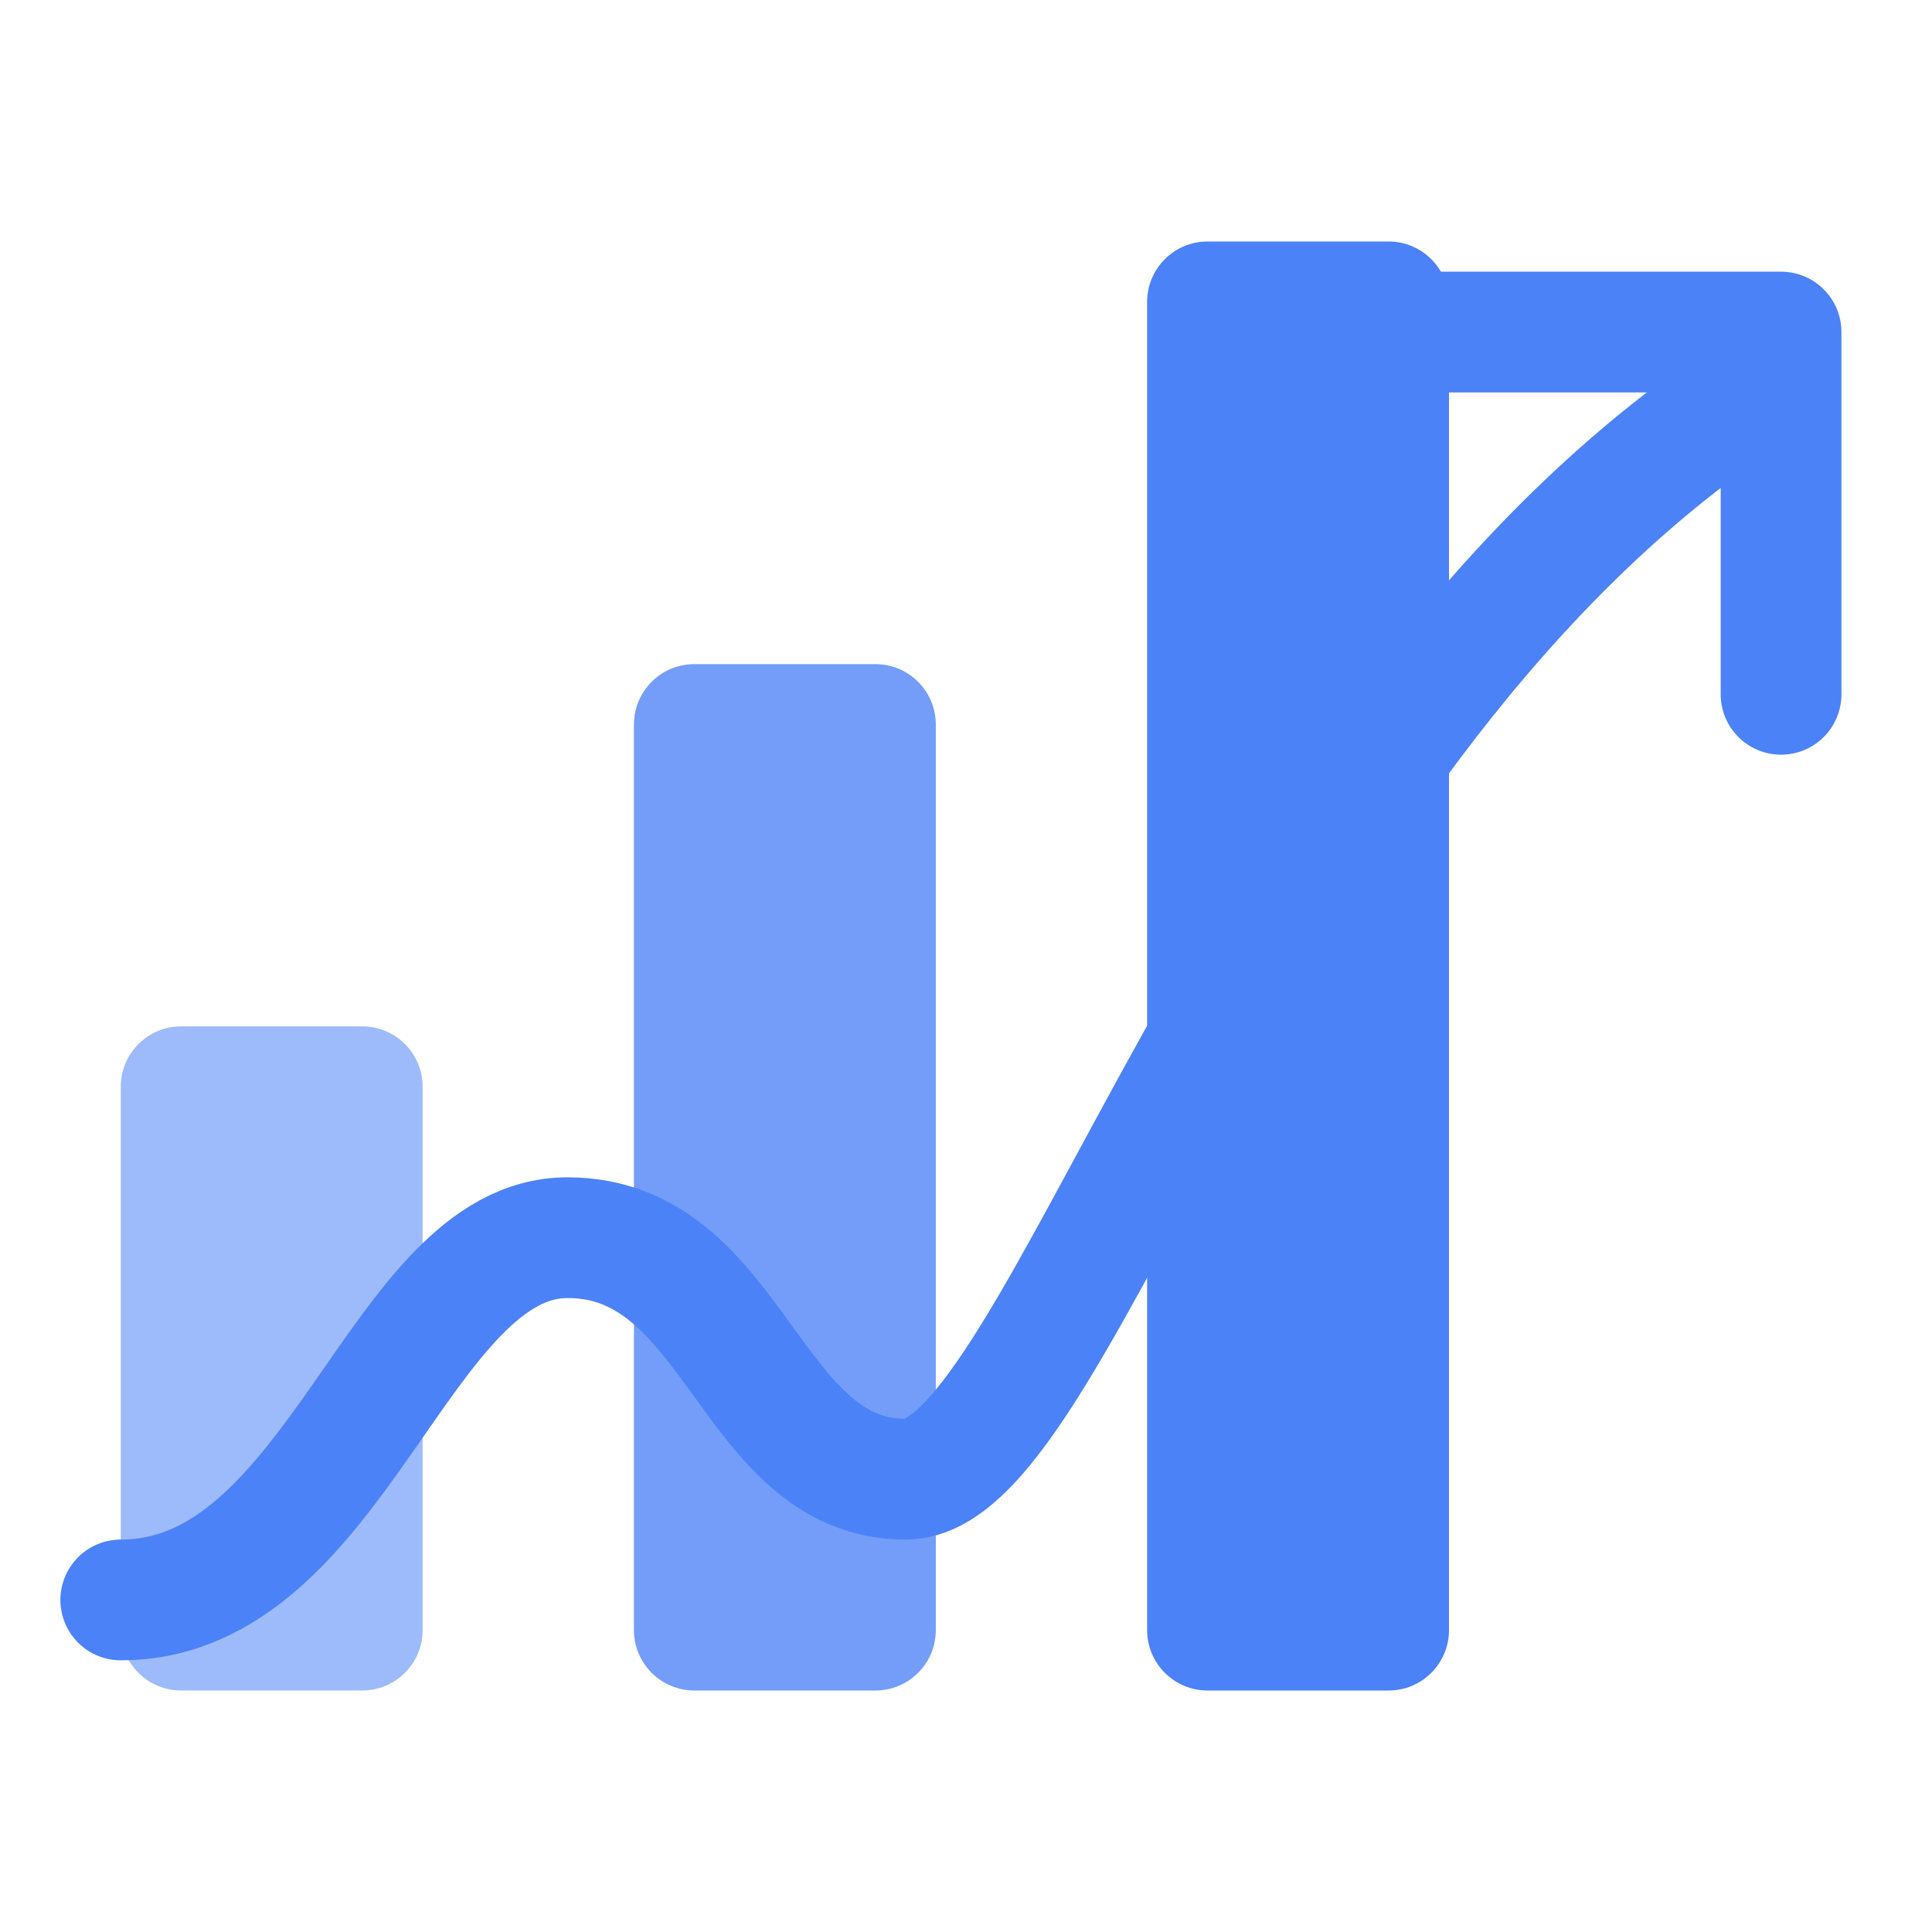
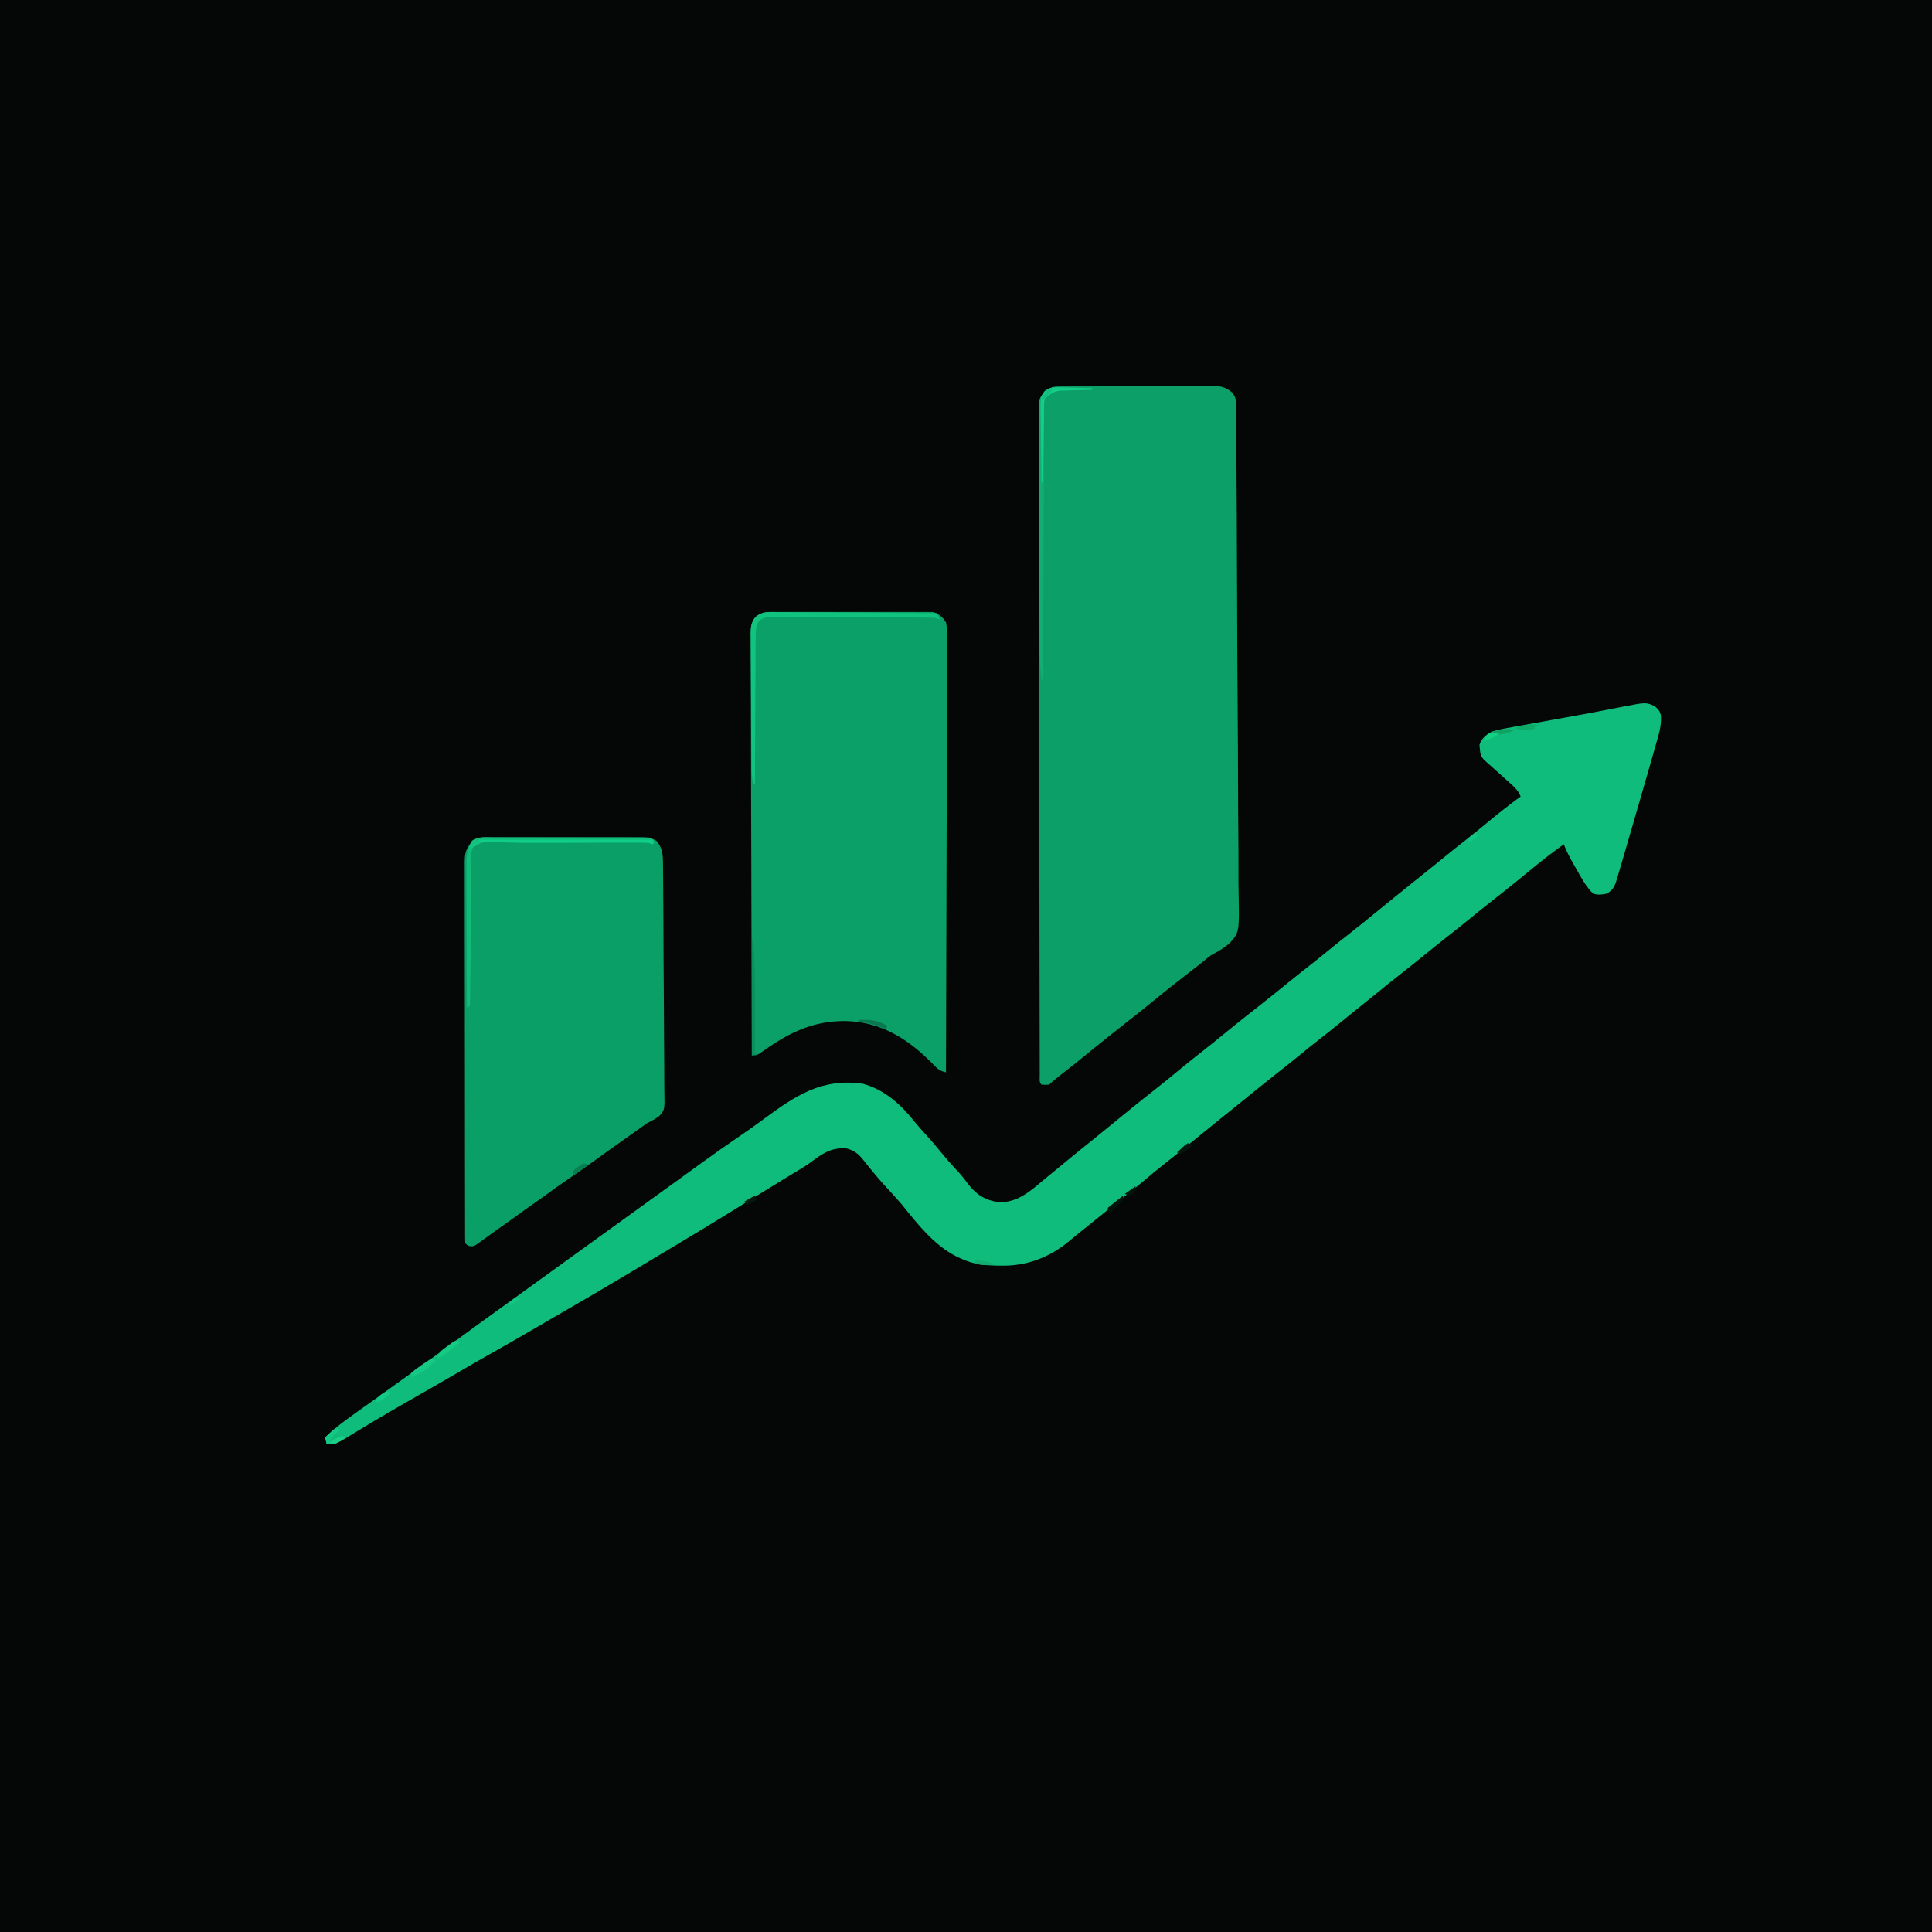
- <svg xmlns="http://www.w3.org/2000/svg" preserveAspectRatio="none" overflow="visible" style="display: block;" width="24" height="24" viewBox="0 0 24 24" fill="none">
-   <g id="SVG">
-     <path id="Vector" opacity="0.55" d="M4.5 12.75H2.25C1.836 12.75 1.5 13.086 1.5 13.5V20.25C1.5 20.664 1.836 21 2.25 21H4.5C4.914 21 5.25 20.664 5.25 20.25V13.5C5.25 13.086 4.914 12.75 4.5 12.75Z" fill="#4C82F7" />
-     <path id="Vector_2" opacity="0.78" d="M10.875 8.25H8.625C8.211 8.25 7.875 8.586 7.875 9V20.25C7.875 20.664 8.211 21 8.625 21H10.875C11.289 21 11.625 20.664 11.625 20.25V9C11.625 8.586 11.289 8.25 10.875 8.25Z" fill="#4C82F7" />
-     <path id="Vector_3" d="M17.25 3H15C14.586 3 14.25 3.336 14.25 3.75V20.25C14.25 20.664 14.586 21 15 21H17.25C17.664 21 18 20.664 18 20.25V3.75C18 3.336 17.664 3 17.25 3Z" fill="#4C82F7" />
-     <path id="Vector_4" d="M1.5 19.875C4.2 19.875 4.95 15.375 7.05 15.375C9.15 15.375 9.3 18.375 11.25 18.375C13.2 18.375 15.45 9 21.75 4.875" stroke="#4C82F7" stroke-width="1.5" stroke-linecap="round" />
-     <path id="Vector_5" d="M17.625 4.125H22.125V8.625" stroke="#4C82F7" stroke-width="1.5" stroke-linecap="round" stroke-linejoin="round" />
-   </g>
+ <svg xmlns="http://www.w3.org/2000/svg" version="1.1" width="1254" height="1254">
+   <path d="M0 0 C413.82 0 827.64 0 1254 0 C1254 413.82 1254 827.64 1254 1254 C840.18 1254 426.36 1254 0 1254 C0 840.18 0 426.36 0 0 Z " fill="#040706" transform="translate(0,0)" />
+   <path d="M0 0 C0.928 -0.007 1.856 -0.014 2.812 -0.022 C3.834 -0.024 4.855 -0.027 5.907 -0.03 C6.98 -0.036 8.054 -0.043 9.16 -0.05 C12.724 -0.07 16.287 -0.081 19.852 -0.091 C21.067 -0.095 22.282 -0.099 23.534 -0.103 C29.967 -0.124 36.399 -0.139 42.831 -0.148 C49.481 -0.159 56.13 -0.193 62.779 -0.233 C67.887 -0.259 72.994 -0.268 78.102 -0.271 C80.554 -0.276 83.005 -0.288 85.456 -0.306 C88.887 -0.331 92.316 -0.33 95.747 -0.323 C96.76 -0.336 97.773 -0.348 98.817 -0.362 C104.723 -0.318 108.101 0.193 112.586 4.147 C114.88 7.588 114.846 8.877 114.877 12.93 C114.891 14.144 114.904 15.358 114.919 16.608 C114.924 17.962 114.929 19.316 114.934 20.67 C114.946 22.103 114.96 23.536 114.973 24.968 C115.009 28.916 115.032 32.863 115.053 36.81 C115.072 40.194 115.098 43.577 115.125 46.961 C115.22 59.083 115.286 71.205 115.344 83.327 C115.351 84.762 115.351 84.762 115.358 86.226 C115.449 105.228 115.526 124.23 115.579 143.232 C115.591 147.411 115.603 151.589 115.616 155.768 C115.619 156.807 115.622 157.846 115.625 158.916 C115.676 175.73 115.79 192.543 115.929 209.357 C116.07 226.622 116.15 243.887 116.173 261.154 C116.187 270.847 116.228 280.538 116.339 290.231 C116.433 298.489 116.472 306.745 116.441 315.003 C116.427 319.215 116.438 323.423 116.52 327.634 C117.011 354.191 117.011 354.191 111.071 360.954 C107.816 363.909 104.35 366.141 100.449 368.15 C97.937 369.495 95.859 371.224 93.711 373.085 C89.06 376.799 84.352 380.438 79.648 384.085 C73.702 388.696 67.815 393.357 62.012 398.147 C55.619 403.417 49.103 408.533 42.586 413.647 C35.648 419.092 28.743 424.572 21.906 430.143 C20.549 431.249 19.193 432.354 17.836 433.46 C16.819 434.289 16.819 434.289 15.781 435.134 C10.545 439.392 5.257 443.58 -0.073 447.721 C-2.295 449.452 -4.42 451.153 -6.414 453.147 C-8.977 453.335 -8.977 453.335 -11.414 453.147 C-13.076 451.485 -12.543 449.475 -12.557 447.254 C-12.556 446.546 -12.555 445.839 -12.554 445.11 C-12.557 444.361 -12.56 443.612 -12.563 442.841 C-12.572 440.3 -12.573 437.759 -12.575 435.218 C-12.579 433.391 -12.585 431.563 -12.59 429.736 C-12.604 424.69 -12.612 419.643 -12.618 414.597 C-12.625 410.274 -12.635 405.952 -12.645 401.63 C-12.678 387.385 -12.7 373.14 -12.718 358.895 C-12.723 355.187 -12.728 351.479 -12.733 347.772 C-12.764 324.767 -12.79 301.762 -12.807 278.756 C-12.811 273.424 -12.815 268.091 -12.819 262.759 C-12.82 262.096 -12.82 261.434 -12.821 260.751 C-12.837 239.272 -12.876 217.793 -12.926 196.314 C-12.98 173.614 -13.012 150.915 -13.019 128.216 C-13.024 115.838 -13.039 103.461 -13.079 91.084 C-13.113 80.543 -13.127 70.003 -13.115 59.463 C-13.109 54.083 -13.113 48.703 -13.143 43.323 C-13.17 38.399 -13.17 33.476 -13.147 28.552 C-13.144 26.769 -13.151 24.986 -13.169 23.204 C-13.312 8.211 -13.312 8.211 -9.494 3.604 C-5.868 0.712 -4.484 0.024 0 0 Z " fill="#0C9F68" transform="translate(687.4141,250.8528)" />
+   <path d="M0 0 C2.324 1.914 3.248 2.881 4.125 5.75 C4.76 12.754 2.628 19.005 0.703 25.688 C0.345 26.957 -0.013 28.227 -0.383 29.535 C-1.34 32.926 -2.31 36.312 -3.285 39.698 C-3.865 41.715 -4.443 43.732 -5.021 45.75 C-7.503 54.415 -10.014 63.071 -12.535 71.724 C-13.332 74.46 -14.126 77.197 -14.92 79.933 C-15.702 82.626 -16.485 85.318 -17.268 88.011 C-17.806 89.863 -18.345 91.716 -18.883 93.568 C-19.873 96.964 -20.872 100.358 -21.875 103.75 C-22.226 104.949 -22.577 106.147 -22.939 107.382 C-23.286 108.545 -23.633 109.708 -23.991 110.906 C-24.301 111.95 -24.61 112.993 -24.929 114.068 C-26.24 117.784 -27.474 119.709 -30.875 121.75 C-34.066 122.482 -36.751 122.793 -39.875 121.75 C-44.683 116.966 -47.762 111.066 -51.062 105.188 C-51.596 104.255 -52.129 103.322 -52.678 102.361 C-55.024 98.221 -57.181 94.206 -58.875 89.75 C-66.463 95.136 -73.711 100.817 -80.875 106.75 C-83.474 108.881 -86.08 111.004 -88.688 113.125 C-89.372 113.681 -90.056 114.238 -90.76 114.811 C-95.662 118.788 -100.61 122.701 -105.585 126.585 C-110.059 130.087 -114.473 133.658 -118.875 137.25 C-124.398 141.758 -129.967 146.198 -135.586 150.586 C-140.059 154.088 -144.474 157.658 -148.875 161.25 C-153.837 165.3 -158.827 169.308 -163.875 173.25 C-170.387 178.336 -176.799 183.541 -183.203 188.762 C-186.844 191.729 -190.511 194.663 -194.184 197.59 C-197.783 200.479 -201.359 203.397 -204.938 206.312 C-209.724 210.21 -214.534 214.064 -219.426 217.828 C-222.841 220.508 -226.199 223.256 -229.562 226 C-234.629 230.133 -239.721 234.226 -244.875 238.25 C-251.387 243.336 -257.799 248.541 -264.203 253.762 C-267.081 256.107 -269.972 258.436 -272.875 260.75 C-277.103 264.122 -281.304 267.526 -285.5 270.938 C-286.182 271.492 -286.864 272.046 -287.566 272.617 C-291.036 275.438 -294.504 278.262 -297.969 281.09 C-304.29 286.243 -310.629 291.363 -317.062 296.375 C-322.144 300.335 -327.083 304.432 -331.977 308.621 C-336.485 312.462 -341.116 316.128 -345.787 319.768 C-350.234 323.235 -354.607 326.784 -358.961 330.367 C-363.078 333.733 -367.228 337.057 -371.392 340.365 C-374.168 342.573 -376.924 344.791 -379.633 347.082 C-392.347 357.772 -407.205 363.533 -423.812 363.25 C-425.525 363.232 -425.525 363.232 -427.272 363.213 C-435.457 363.02 -442.388 362.264 -449.875 358.75 C-450.819 358.326 -451.762 357.902 -452.734 357.465 C-467.544 350.121 -478.314 336.257 -488.496 323.598 C-491.186 320.377 -494.008 317.312 -496.875 314.25 C-502.697 308.03 -508.125 301.563 -513.363 294.84 C-516.583 290.782 -519.561 288.282 -524.68 287.105 C-534.793 286.552 -540.103 290.567 -547.852 296.305 C-551.281 298.754 -554.888 300.897 -558.5 303.062 C-560.034 303.992 -561.568 304.921 -563.102 305.852 C-563.883 306.325 -564.665 306.798 -565.47 307.286 C-569.62 309.812 -573.747 312.376 -577.875 314.938 C-595.946 326.137 -614.032 337.306 -632.288 348.203 C-635.042 349.85 -637.793 351.502 -640.543 353.156 C-664.157 367.356 -687.812 381.477 -711.707 395.199 C-717.845 398.725 -723.954 402.298 -730.062 405.875 C-738.743 410.954 -747.476 415.932 -756.242 420.863 C-764.055 425.265 -771.802 429.773 -779.539 434.306 C-787.328 438.864 -795.158 443.348 -803 447.812 C-811.558 452.687 -820.088 457.606 -828.562 462.625 C-829.448 463.148 -830.334 463.671 -831.247 464.21 C-835.453 466.699 -839.64 469.213 -843.801 471.777 C-844.575 472.249 -845.35 472.72 -846.148 473.206 C-847.58 474.078 -849.006 474.961 -850.425 475.857 C-854.413 478.273 -857.209 479.232 -861.875 478.75 C-862.205 477.43 -862.535 476.11 -862.875 474.75 C-854.628 466.768 -845.213 460.37 -835.875 453.75 C-834.095 452.481 -832.316 451.209 -830.537 449.938 C-829.424 449.142 -828.31 448.347 -827.196 447.552 C-820.169 442.541 -813.179 437.477 -806.185 432.419 C-803.923 430.785 -801.659 429.154 -799.395 427.523 C-791.69 421.975 -784.012 416.392 -776.375 410.75 C-767.996 404.56 -759.564 398.445 -751.109 392.359 C-747.361 389.66 -743.618 386.955 -739.875 384.25 C-738.375 383.167 -736.875 382.083 -735.375 381 C-734.261 380.196 -734.261 380.196 -733.125 379.375 C-684.75 344.438 -684.75 344.438 -636.375 309.5 C-635.633 308.964 -634.89 308.428 -634.125 307.875 C-632.625 306.791 -631.124 305.708 -629.623 304.625 C-625.88 301.924 -622.141 299.218 -618.41 296.5 C-609.956 290.352 -601.42 284.354 -592.77 278.484 C-587.897 275.167 -583.107 271.764 -578.375 268.25 C-557.747 253.016 -540.596 241.357 -513.898 245.176 C-499.709 248.943 -489.098 258.702 -480.227 269.859 C-477.87 272.757 -475.408 275.506 -472.875 278.25 C-468.783 282.696 -464.953 287.294 -461.16 291.996 C-458.001 295.804 -454.644 299.415 -451.281 303.043 C-448.968 305.646 -446.895 308.336 -444.812 311.125 C-439.896 317.398 -433.794 320.929 -425.902 322.023 C-414.453 322.58 -406.157 315.827 -397.875 308.75 C-395.812 307.043 -393.743 305.345 -391.673 303.647 C-389.445 301.819 -387.222 299.986 -385 298.152 C-377.504 291.968 -369.98 285.822 -362.383 279.762 C-358.895 276.964 -355.439 274.127 -351.98 271.293 C-343.356 264.228 -334.73 257.168 -325.938 250.312 C-319.937 245.633 -314.065 240.806 -308.205 235.953 C-303.117 231.748 -297.964 227.639 -292.76 223.58 C-288.377 220.158 -284.068 216.654 -279.773 213.121 C-271.577 206.416 -263.278 199.837 -254.938 193.312 C-249.183 188.81 -243.508 184.215 -237.847 179.595 C-232.881 175.549 -227.861 171.577 -222.812 167.633 C-219.297 164.881 -215.822 162.088 -212.375 159.25 C-208.356 155.941 -204.289 152.705 -200.188 149.5 C-193.028 143.901 -185.975 138.175 -178.934 132.429 C-175.459 129.595 -171.98 126.766 -168.5 123.938 C-167.829 123.392 -167.158 122.847 -166.467 122.285 C-161.29 118.081 -156.091 113.905 -150.875 109.75 C-145.765 105.678 -140.671 101.589 -135.625 97.438 C-131.543 94.087 -127.413 90.809 -123.25 87.562 C-117.838 83.342 -112.531 79.008 -107.25 74.625 C-100.608 69.115 -93.851 63.831 -86.875 58.75 C-88.473 54.546 -91.605 51.982 -94.875 49.062 C-95.74 48.277 -95.74 48.277 -96.622 47.475 C-99.374 44.979 -102.147 42.506 -104.922 40.035 C-105.814 39.24 -106.706 38.444 -107.625 37.625 C-108.424 36.921 -109.223 36.217 -110.047 35.492 C-112.705 32.959 -113.132 31.078 -113.375 27.5 C-113.447 26.752 -113.519 26.005 -113.594 25.234 C-112.386 21.061 -109.515 18.97 -105.875 16.75 C-101.507 15.291 -97.068 14.527 -92.535 13.75 C-91.218 13.508 -89.902 13.263 -88.585 13.017 C-85.092 12.368 -81.595 11.748 -78.096 11.132 C-74.494 10.494 -70.896 9.832 -67.299 9.171 C-62.353 8.265 -57.406 7.366 -52.457 6.479 C-45.586 5.248 -38.726 3.977 -31.875 2.641 C-31.116 2.493 -30.356 2.346 -29.574 2.194 C-26.302 1.559 -23.03 0.92 -19.76 0.273 C-5.587 -2.429 -5.587 -2.429 0 0 Z " fill="#0FBC7B" transform="translate(1073.875,458.25)" />
+   <path d="M0 0 C0.959 -0.017 1.918 -0.034 2.905 -0.051 C4.458 -0.033 4.458 -0.033 6.042 -0.014 C7.696 -0.03 7.696 -0.03 9.385 -0.046 C13.025 -0.073 16.663 -0.055 20.303 -0.035 C22.836 -0.039 25.369 -0.045 27.902 -0.052 C33.208 -0.061 38.514 -0.049 43.82 -0.02 C49.945 0.012 56.069 0.002 62.194 -0.031 C68.098 -0.062 74.002 -0.059 79.907 -0.041 C82.414 -0.037 84.921 -0.042 87.428 -0.056 C90.933 -0.071 94.435 -0.048 97.94 -0.014 C98.975 -0.027 100.01 -0.039 101.077 -0.051 C102.515 -0.026 102.515 -0.026 103.982 0 C104.809 0.002 105.637 0.005 106.489 0.007 C110.471 1.209 112.86 3.177 114.991 6.762 C115.853 10.701 115.775 14.55 115.712 18.569 C115.718 19.766 115.723 20.964 115.728 22.198 C115.736 25.514 115.717 28.829 115.687 32.145 C115.661 35.724 115.67 39.302 115.675 42.881 C115.678 49.079 115.659 55.276 115.625 61.473 C115.577 70.434 115.561 79.395 115.553 88.355 C115.54 102.894 115.5 117.432 115.444 131.97 C115.389 146.092 115.346 160.214 115.321 174.336 C115.319 175.206 115.317 176.077 115.316 176.974 C115.308 181.342 115.3 185.709 115.293 190.077 C115.231 226.305 115.125 262.534 114.991 298.762 C111.075 297.953 109.501 296.566 106.741 293.637 C90.974 277.436 73.015 265.909 49.858 265.469 C28.884 265.332 13.668 272.741 -3.175 284.612 C-7.702 287.762 -7.702 287.762 -11.009 287.762 C-11.146 252.066 -11.252 216.371 -11.315 180.675 C-11.323 176.462 -11.331 172.249 -11.339 168.035 C-11.34 167.197 -11.342 166.358 -11.343 165.494 C-11.37 151.908 -11.417 138.323 -11.472 124.737 C-11.528 110.8 -11.561 96.862 -11.574 82.925 C-11.582 74.323 -11.608 65.721 -11.657 57.12 C-11.688 51.223 -11.698 45.326 -11.69 39.429 C-11.686 36.026 -11.692 32.623 -11.724 29.22 C-11.754 25.53 -11.747 21.841 -11.731 18.151 C-11.748 17.075 -11.766 16 -11.784 14.891 C-11.726 10.086 -11.624 6.738 -8.277 3.098 C-5.576 0.886 -3.551 0.01 0 0 Z " fill="#0CA069" transform="translate(499.009,397.2381)" />
+   <path d="M0 0 C1.104 -0.007 2.209 -0.014 3.347 -0.021 C7.002 -0.039 10.657 -0.027 14.313 -0.014 C16.851 -0.016 19.389 -0.02 21.927 -0.025 C27.25 -0.031 32.571 -0.023 37.894 -0.004 C44.041 0.018 50.188 0.011 56.335 -0.011 C62.255 -0.032 68.174 -0.029 74.093 -0.018 C76.609 -0.015 79.125 -0.018 81.642 -0.028 C85.159 -0.038 88.675 -0.022 92.191 0 C93.233 -0.008 94.275 -0.016 95.348 -0.025 C99.661 0.026 102.414 0.098 106.221 2.237 C110.006 6.687 110.416 10.757 110.468 16.488 C110.481 17.522 110.481 17.522 110.495 18.577 C110.521 20.881 110.534 23.184 110.546 25.488 C110.562 27.142 110.578 28.797 110.596 30.451 C110.648 35.877 110.679 41.303 110.707 46.729 C110.718 48.598 110.729 50.468 110.74 52.338 C110.783 60.115 110.82 67.893 110.843 75.67 C110.875 86.809 110.942 97.946 111.056 109.084 C111.133 116.922 111.172 124.758 111.183 132.596 C111.19 137.275 111.214 141.953 111.279 146.632 C111.339 151.034 111.352 155.433 111.328 159.835 C111.328 161.448 111.344 163.061 111.379 164.674 C111.63 176.854 111.63 176.854 107.986 180.979 C105.448 182.776 102.953 184.162 100.16 185.518 C98.913 186.367 97.679 187.236 96.473 188.143 C95.925 188.535 95.378 188.927 94.814 189.331 C93.995 189.919 93.995 189.919 93.16 190.518 C89.259 193.311 85.351 196.092 81.41 198.83 C76.742 202.083 72.141 205.426 67.535 208.768 C60.996 213.51 54.394 218.143 47.722 222.695 C42.973 225.941 38.305 229.284 33.668 232.689 C31.187 234.498 28.681 236.264 26.16 238.018 C22.629 240.476 19.135 242.98 15.66 245.518 C11.424 248.609 7.163 251.658 2.848 254.639 C0.806 256.066 -1.207 257.516 -3.215 258.99 C-4.381 259.833 -5.548 260.675 -6.715 261.518 C-7.262 261.928 -7.81 262.339 -8.374 262.761 C-12.292 265.562 -12.292 265.562 -15.16 265.33 C-16.84 264.518 -16.84 264.518 -17.84 263.518 C-17.939 262.162 -17.969 260.801 -17.971 259.442 C-17.975 258.558 -17.979 257.674 -17.983 256.764 C-17.982 255.782 -17.981 254.8 -17.98 253.788 C-17.983 252.754 -17.986 251.719 -17.989 250.653 C-17.998 247.158 -17.999 243.662 -18.001 240.167 C-18.005 237.673 -18.01 235.178 -18.016 232.684 C-18.029 225.886 -18.035 219.088 -18.04 212.291 C-18.043 208.048 -18.047 203.806 -18.051 199.563 C-18.063 187.823 -18.074 176.082 -18.077 164.342 C-18.077 163.59 -18.078 162.838 -18.078 162.063 C-18.078 161.31 -18.078 160.556 -18.078 159.779 C-18.079 158.251 -18.079 156.724 -18.08 155.196 C-18.08 154.439 -18.08 153.681 -18.081 152.9 C-18.084 140.624 -18.102 128.347 -18.125 116.071 C-18.149 103.474 -18.161 90.878 -18.163 78.282 C-18.163 71.206 -18.169 64.131 -18.187 57.055 C-18.204 50.401 -18.206 43.746 -18.197 37.091 C-18.196 34.645 -18.201 32.199 -18.211 29.754 C-18.223 26.42 -18.218 23.088 -18.207 19.755 C-18.215 18.782 -18.223 17.809 -18.232 16.806 C-18.195 11.851 -18.016 8.566 -14.84 4.518 C-14.341 3.765 -13.843 3.013 -13.33 2.237 C-9.222 -0.6 -4.871 -0.038 0 0 Z " fill="#0B9F68" transform="translate(319.8396,543.4824)" />
+   <path d="M0 0 C1.664 -0.008 1.664 -0.008 3.361 -0.016 C7.031 -0.029 10.701 -0.012 14.371 0.006 C16.916 0.005 19.461 0.004 22.007 0.001 C27.342 -0 32.676 0.012 38.011 0.035 C44.182 0.062 50.353 0.064 56.524 0.052 C62.46 0.041 68.395 0.047 74.33 0.061 C76.857 0.066 79.384 0.066 81.911 0.062 C85.436 0.059 88.96 0.076 92.484 0.098 C94.063 0.091 94.063 0.091 95.674 0.084 C96.63 0.094 97.586 0.104 98.571 0.114 C99.405 0.116 100.239 0.119 101.097 0.121 C101.763 0.247 102.428 0.372 103.113 0.502 C104.103 1.987 104.103 1.987 105.113 3.502 C104.453 3.832 103.793 4.162 103.113 4.502 C102.123 4.007 102.123 4.007 101.113 3.502 C99.667 3.403 98.217 3.367 96.768 3.361 C95.855 3.356 94.943 3.35 94.002 3.344 C92.496 3.342 92.496 3.342 90.959 3.341 C89.904 3.336 88.848 3.331 87.761 3.326 C84.257 3.311 80.753 3.304 77.25 3.299 C74.821 3.293 72.392 3.287 69.963 3.281 C64.864 3.271 59.765 3.265 54.667 3.261 C48.13 3.256 41.592 3.232 35.055 3.204 C30.036 3.185 25.017 3.18 19.997 3.178 C17.587 3.175 15.177 3.167 12.767 3.154 C9.396 3.137 6.025 3.139 2.655 3.145 C1.656 3.136 0.658 3.127 -0.37 3.117 C-7.122 3.156 -7.122 3.156 -12.887 6.502 C-14.197 9.12 -13.992 11.013 -13.967 13.946 C-13.961 15.1 -13.956 16.254 -13.95 17.443 C-13.939 18.713 -13.929 19.982 -13.918 21.291 C-13.905 24.041 -13.898 26.791 -13.891 29.542 C-13.889 30.266 -13.887 30.989 -13.885 31.735 C-13.872 40.145 -13.984 48.553 -14.106 56.963 C-14.117 57.737 -14.128 58.511 -14.14 59.309 C-14.207 64.031 -14.279 68.753 -14.351 73.475 C-14.413 77.559 -14.472 81.644 -14.532 85.728 C-14.648 93.653 -14.767 101.577 -14.887 109.502 C-15.877 109.997 -15.877 109.997 -16.887 110.502 C-16.934 97.567 -16.969 84.632 -16.991 71.697 C-17.001 65.691 -17.015 59.685 -17.038 53.679 C-17.06 47.882 -17.072 42.086 -17.077 36.289 C-17.081 34.078 -17.088 31.867 -17.099 29.656 C-17.113 26.558 -17.115 23.46 -17.114 20.363 C-17.121 19.449 -17.129 18.536 -17.136 17.594 C-17.117 11.752 -16.575 7.241 -13.443 2.158 C-9.245 -0.562 -4.892 -0.045 0 0 Z " fill="#10BC77" transform="translate(319.8872,543.4983)" />
+   <path d="M0 0 C1.113 -0.001 2.226 -0.002 3.372 -0.003 C7.041 0.002 10.709 0.048 14.377 0.095 C16.925 0.106 19.472 0.115 22.019 0.121 C28.033 0.141 34.046 0.189 40.06 0.249 C46.909 0.316 53.757 0.349 60.606 0.379 C74.689 0.442 88.772 0.547 102.854 0.681 C103.844 2.661 103.844 2.661 104.854 4.681 C103.864 4.351 102.874 4.021 101.854 3.681 C100.328 3.582 98.798 3.538 97.268 3.527 C96.327 3.519 95.387 3.51 94.418 3.501 C93.387 3.497 92.357 3.493 91.296 3.488 C89.666 3.476 89.666 3.476 88.003 3.464 C84.403 3.439 80.802 3.422 77.202 3.408 C75.974 3.402 74.746 3.397 73.481 3.392 C67.656 3.368 61.83 3.348 56.005 3.336 C49.282 3.32 42.559 3.285 35.835 3.234 C30.01 3.19 24.186 3.174 18.361 3.168 C15.883 3.161 13.405 3.146 10.927 3.122 C7.465 3.09 4.004 3.09 0.542 3.098 C-0.486 3.081 -1.515 3.065 -2.574 3.048 C-8.053 3.077 -8.053 3.077 -12.78 5.591 C-14.733 10.008 -14.717 13.921 -14.692 18.704 C-14.702 19.709 -14.713 20.715 -14.723 21.75 C-14.753 25.067 -14.754 28.384 -14.755 31.701 C-14.77 34.003 -14.787 36.305 -14.805 38.607 C-14.849 44.662 -14.869 50.716 -14.884 56.771 C-14.904 62.952 -14.946 69.132 -14.986 75.312 C-15.061 87.435 -15.111 99.558 -15.146 111.681 C-15.476 111.681 -15.806 111.681 -16.146 111.681 C-17.395 106.817 -17.323 102.016 -17.355 97.029 C-17.365 96.063 -17.374 95.096 -17.384 94.1 C-17.414 90.91 -17.436 87.719 -17.455 84.529 C-17.461 83.438 -17.468 82.346 -17.475 81.222 C-17.507 75.451 -17.532 69.68 -17.551 63.909 C-17.569 59.134 -17.604 54.359 -17.654 49.584 C-17.714 43.814 -17.744 38.044 -17.754 32.274 C-17.763 30.077 -17.782 27.879 -17.811 25.682 C-17.85 22.608 -17.851 19.537 -17.843 16.463 C-17.863 15.557 -17.883 14.651 -17.904 13.718 C-17.855 9.498 -17.529 6.446 -14.799 3.112 C-10.424 -0.566 -5.458 -0.113 0 0 Z " fill="#10C37E" transform="translate(505.146,397.3188)" />
+   <path d="M0 0 C1.244 0.023 2.488 0.045 3.77 0.068 C5.697 0.156 5.697 0.156 7.664 0.246 C8.972 0.278 10.281 0.309 11.629 0.342 C14.851 0.424 18.069 0.539 21.289 0.684 C21.289 1.014 21.289 1.344 21.289 1.684 C20.588 1.698 19.887 1.713 19.165 1.728 C15.977 1.802 12.789 1.899 9.602 1.996 C8.499 2.019 7.396 2.041 6.26 2.064 C4.66 2.118 4.66 2.118 3.027 2.172 C2.048 2.198 1.069 2.224 0.06 2.251 C-4.107 2.901 -6.765 4.738 -9.711 7.684 C-9.916 10.104 -9.996 12.411 -9.989 14.834 C-9.998 15.951 -9.998 15.951 -10.007 17.091 C-10.024 19.6 -10.027 22.109 -10.03 24.618 C-10.039 26.411 -10.049 28.204 -10.06 29.998 C-10.088 34.878 -10.103 39.758 -10.116 44.637 C-10.131 49.733 -10.158 54.829 -10.184 59.924 C-10.231 69.579 -10.267 79.233 -10.3 88.887 C-10.339 99.876 -10.388 110.865 -10.438 121.854 C-10.542 144.464 -10.631 167.074 -10.711 189.684 C-11.041 189.684 -11.371 189.684 -11.711 189.684 C-12.814 180.741 -12.887 171.864 -12.92 162.87 C-12.929 161.186 -12.939 159.501 -12.949 157.816 C-12.98 152.32 -13.001 146.824 -13.02 141.328 C-13.024 139.922 -13.024 139.922 -13.03 138.488 C-13.06 129.641 -13.087 120.794 -13.104 111.947 C-13.126 100.657 -13.168 89.367 -13.237 78.077 C-13.285 70.121 -13.309 62.165 -13.316 54.209 C-13.321 49.463 -13.336 44.718 -13.376 39.972 C-13.413 35.512 -13.421 31.053 -13.408 26.593 C-13.408 24.96 -13.418 23.326 -13.44 21.692 C-13.612 7.822 -13.612 7.822 -9.871 3.207 C-6.805 0.264 -4.263 -0.137 0 0 Z " fill="#13AC72" transform="translate(687.7109,251.3164)" />
+   <path d="M0 0 C0.33 0 0.66 0 1 0 C2.407 24.314 2.099 48.656 2 73 C2.99 73.33 3.98 73.66 5 74 C2.525 74.495 2.525 74.495 0 75 C0 50.25 0 25.5 0 0 Z " fill="#0A905F" transform="translate(488,610)" />
+   <path d="M0 0 C37.62 0 75.24 0 114 0 C114 0.99 114 1.98 114 3 C113.01 2.67 112.02 2.34 111 2 C108.271 1.914 105.568 1.884 102.839 1.902 C102.005 1.904 101.172 1.905 100.314 1.907 C98.5 1.911 96.686 1.917 94.873 1.925 C91.981 1.938 89.089 1.944 86.196 1.949 C78.995 1.962 71.794 1.986 64.593 2.01 C58.533 2.03 52.474 2.046 46.415 2.056 C43.605 2.062 40.795 2.075 37.985 2.088 C25.299 2.123 12.667 1.685 0 1 C0 0.67 0 0.34 0 0 Z " fill="#10CE8A" transform="translate(310,545)" />
+   <path d="M0 0 C1.247 0.016 2.494 0.032 3.779 0.049 C5.073 0.091 6.366 0.133 7.699 0.176 C9.012 0.198 10.325 0.221 11.678 0.244 C14.915 0.303 18.15 0.385 21.387 0.488 C21.387 0.818 21.387 1.148 21.387 1.488 C20.686 1.503 19.985 1.517 19.263 1.532 C16.074 1.607 12.887 1.704 9.699 1.801 C8.596 1.823 7.494 1.846 6.357 1.869 C4.757 1.922 4.757 1.922 3.125 1.977 C2.146 2.003 1.166 2.029 0.157 2.056 C-4.009 2.706 -6.667 4.542 -9.613 7.488 C-9.945 9.873 -9.945 9.873 -9.932 12.672 C-9.952 13.753 -9.972 14.834 -9.992 15.948 C-10.004 17.119 -10.015 18.29 -10.027 19.496 C-10.047 20.692 -10.066 21.888 -10.086 23.12 C-10.146 26.951 -10.192 30.782 -10.238 34.613 C-10.276 37.206 -10.315 39.798 -10.355 42.391 C-10.452 48.756 -10.537 55.122 -10.613 61.488 C-10.943 61.488 -11.273 61.488 -11.613 61.488 C-11.74 53.605 -11.828 45.721 -11.888 37.837 C-11.91 35.155 -11.945 32.473 -11.99 29.791 C-12.051 25.936 -12.079 22.082 -12.102 18.227 C-12.127 17.027 -12.153 15.828 -12.18 14.593 C-12.183 6.366 -12.183 6.366 -9.496 2.223 C-6.028 0.136 -4.031 -0.092 0 0 Z " fill="#13CE87" transform="translate(687.6133,251.5117)" />
+   <path d="M0 0 C0.99 0.33 1.98 0.66 3 1 C1.47 2.204 -0.06 3.409 -1.59 4.613 C-3.272 6.057 -3.272 6.057 -4 9 C-3.446 8.7 -2.891 8.399 -2.32 8.09 C-1.596 7.71 -0.871 7.329 -0.125 6.938 C0.954 6.363 0.954 6.363 2.055 5.777 C3.018 5.393 3.018 5.393 4 5 C4.66 5.33 5.32 5.66 6 6 C1.814 9.189 -0.706 10.504 -6 10 C-6.33 8.68 -6.66 7.36 -7 6 C-5.907 4.967 -4.8 3.949 -3.688 2.938 C-3.073 2.369 -2.458 1.801 -1.824 1.215 C-0.921 0.613 -0.921 0.613 0 0 Z " fill="#14C983" transform="translate(218,927)" />
+   <path d="M0 0 C0.99 0.33 1.98 0.66 3 1 C1.755 2.13 0.504 3.254 -0.75 4.375 C-1.446 5.001 -2.142 5.628 -2.859 6.273 C-4.858 7.886 -6.67 8.951 -9 10 C-10.114 10.557 -10.114 10.557 -11.25 11.125 C-11.828 11.414 -12.405 11.703 -13 12 C-13 11.01 -13 10.02 -13 9 C-10.926 7.26 -8.921 5.755 -6.688 4.25 C-6.093 3.826 -5.498 3.402 -4.885 2.965 C-3.137 1.766 -3.137 1.766 0 0 Z " fill="#15C985" transform="translate(280,882)" />
+   <path d="M0 0 C0.99 0.33 1.98 0.66 3 1 C0.879 2.673 -1.246 4.338 -3.375 6 C-3.978 6.477 -4.582 6.954 -5.203 7.445 C-9.773 11 -9.773 11 -12 11 C-10.704 7.113 -8.908 6.146 -5.625 3.75 C-4.648 3.023 -3.671 2.296 -2.664 1.547 C-1.785 1.036 -0.906 0.526 0 0 Z " fill="#15CA83" transform="translate(296,870)" />
+   <path d="M0 0 C7.001 -0.286 12.978 -0.015 19 4 C18.67 4.66 18.34 5.32 18 6 C16.931 5.584 16.931 5.584 15.84 5.16 C10.527 3.151 5.666 1.504 0 1 C0 0.67 0 0.34 0 0 Z " fill="#0A784E" transform="translate(557,662)" />
+   <path d="M0 0 C0 3 0 3 -1.969 5.043 C-2.804 5.751 -3.639 6.458 -4.5 7.188 C-5.335 7.903 -6.171 8.618 -7.031 9.355 C-7.681 9.898 -8.331 10.441 -9 11 C-9.33 10.01 -9.66 9.02 -10 8 C-6.7 5.36 -3.4 2.72 0 0 Z " fill="#02150D" transform="translate(729,776)" />
+   <path d="M0 0 C-5.68 2.491 -8.945 3.388 -15 2 C-15 1.67 -15 1.34 -15 1 C-13.252 0.635 -11.502 0.284 -9.75 -0.062 C-8.288 -0.358 -8.288 -0.358 -6.797 -0.66 C-4.132 -0.984 -2.511 -0.855 0 0 Z " fill="#10A262" transform="translate(983,474)" />
+   <path d="M0 0 C-0.99 0 -1.98 0 -3 0 C-3 0.66 -3 1.32 -3 2 C-7.333 2.928 -10.667 2.928 -15 2 C-15 1.67 -15 1.34 -15 1 C-13.252 0.635 -11.502 0.284 -9.75 -0.062 C-8.288 -0.358 -8.288 -0.358 -6.797 -0.66 C-4.132 -0.984 -2.511 -0.855 0 0 Z " fill="#0EAA68" transform="translate(999,471)" />
+   <path d="M0 0 C1.438 0.115 2.876 0.242 4.312 0.375 C5.513 0.479 5.513 0.479 6.738 0.586 C9 1 9 1 12 3 C3.429 3.143 3.429 3.143 0 2 C0 1.34 0 0.68 0 0 Z " fill="#13AB70" transform="translate(633,818)" />
+   <path d="M0 0 C0.99 0.33 1.98 0.66 3 1 C1.713 2.006 0.42 3.004 -0.875 4 C-1.954 4.835 -1.954 4.835 -3.055 5.688 C-5 7 -5 7 -7 7 C-5.651 2.954 -3.652 2.045 0 0 Z " fill="#14CA88" transform="translate(251,903)" />
+   <path d="M0 0 C-3.3 2.31 -6.6 4.62 -10 7 C-10 6.01 -10 5.02 -10 4 C-8.574 2.578 -8.574 2.578 -6.688 1.25 C-6.073 0.801 -5.458 0.353 -4.824 -0.109 C-3 -1 -3 -1 0 0 Z " fill="#067F51" transform="translate(382,756)" />
+   <path d="M0 0 C-1.555 3.817 -4.036 6.192 -7 9 C-6.531 4.783 -4.946 0 0 0 Z " fill="#13C37D" transform="translate(495,399)" />
+   <path d="M0 0 C1.32 0.66 2.64 1.32 4 2 C2.824 2.681 2.824 2.681 1.625 3.375 C-1.037 4.884 -1.037 4.884 -3 7 C-3 3 -3 3 -1.5 1.25 C-1.005 0.838 -0.51 0.425 0 0 Z " fill="#13C37E" transform="translate(308,545)" />
+   <path d="M0 0 C0.99 0.33 1.98 0.66 3 1 C0.634 3.615 -1.86 5.39 -5 7 C-5.66 6.67 -6.32 6.34 -7 6 C-5.907 4.967 -4.8 3.949 -3.688 2.938 C-3.073 2.369 -2.458 1.801 -1.824 1.215 C-0.921 0.613 -0.921 0.613 0 0 Z " fill="#02180F" transform="translate(771,742)" />
+   <path d="M0 0 C1.134 0.021 2.269 0.041 3.438 0.062 C1.34 2.16 0.058 2.713 -2.688 3.688 C-3.412 3.948 -4.136 4.208 -4.883 4.477 C-5.714 4.767 -5.714 4.767 -6.562 5.062 C-4.148 0.073 -4.148 0.073 0 0 Z " fill="#11D081" transform="translate(969.5625,475.9375)" />
+   <path d="M0 0 C0.66 0.33 1.32 0.66 2 1 C-0.75 3.062 -0.75 3.062 -4 5 C-6.203 4.621 -6.203 4.621 -8 4 C-6.713 3.303 -5.421 2.618 -4.125 1.938 C-3.406 1.555 -2.686 1.172 -1.945 0.777 C-1.303 0.521 -0.661 0.264 0 0 Z " fill="#1BCE89" transform="translate(222,932)" />
+   <path d="M0 0 C0.99 0.33 1.98 0.66 3 1 C-2.75 6 -2.75 6 -5 6 C-3.63 2.839 -3.011 2.007 0 0 Z " fill="#11C582" transform="translate(957,541)" />
+   <path d="M0 0 C0.66 0.33 1.32 0.66 2 1 C0.384 3.041 -1.286 5.041 -3 7 C-3.66 7 -4.32 7 -5 7 C-3.707 4.116 -2.341 2.128 0 0 Z " fill="#11BF7E" transform="translate(681,252)" />
+   <path d="M0 0 C0.99 0.33 1.98 0.66 3 1 C0.36 2.65 -2.28 4.3 -5 6 C-3 2 -3 2 0 0 Z " fill="#13C782" transform="translate(335,842)" />
+   <path d="M0 0 C0.33 0.99 0.66 1.98 1 3 C-0.98 3.99 -2.96 4.98 -5 6 C-5.66 5.34 -6.32 4.68 -7 4 C-4.69 2.68 -2.38 1.36 0 0 Z " fill="#041910" transform="translate(490,776)" />
+   <path d="M0 0 C0 3 0 3 -1.25 4.75 C-1.827 5.162 -2.405 5.575 -3 6 C-4.32 5.67 -5.64 5.34 -7 5 C-4.69 3.35 -2.38 1.7 0 0 Z " fill="#03140D" transform="translate(737,770)" />
</svg>
